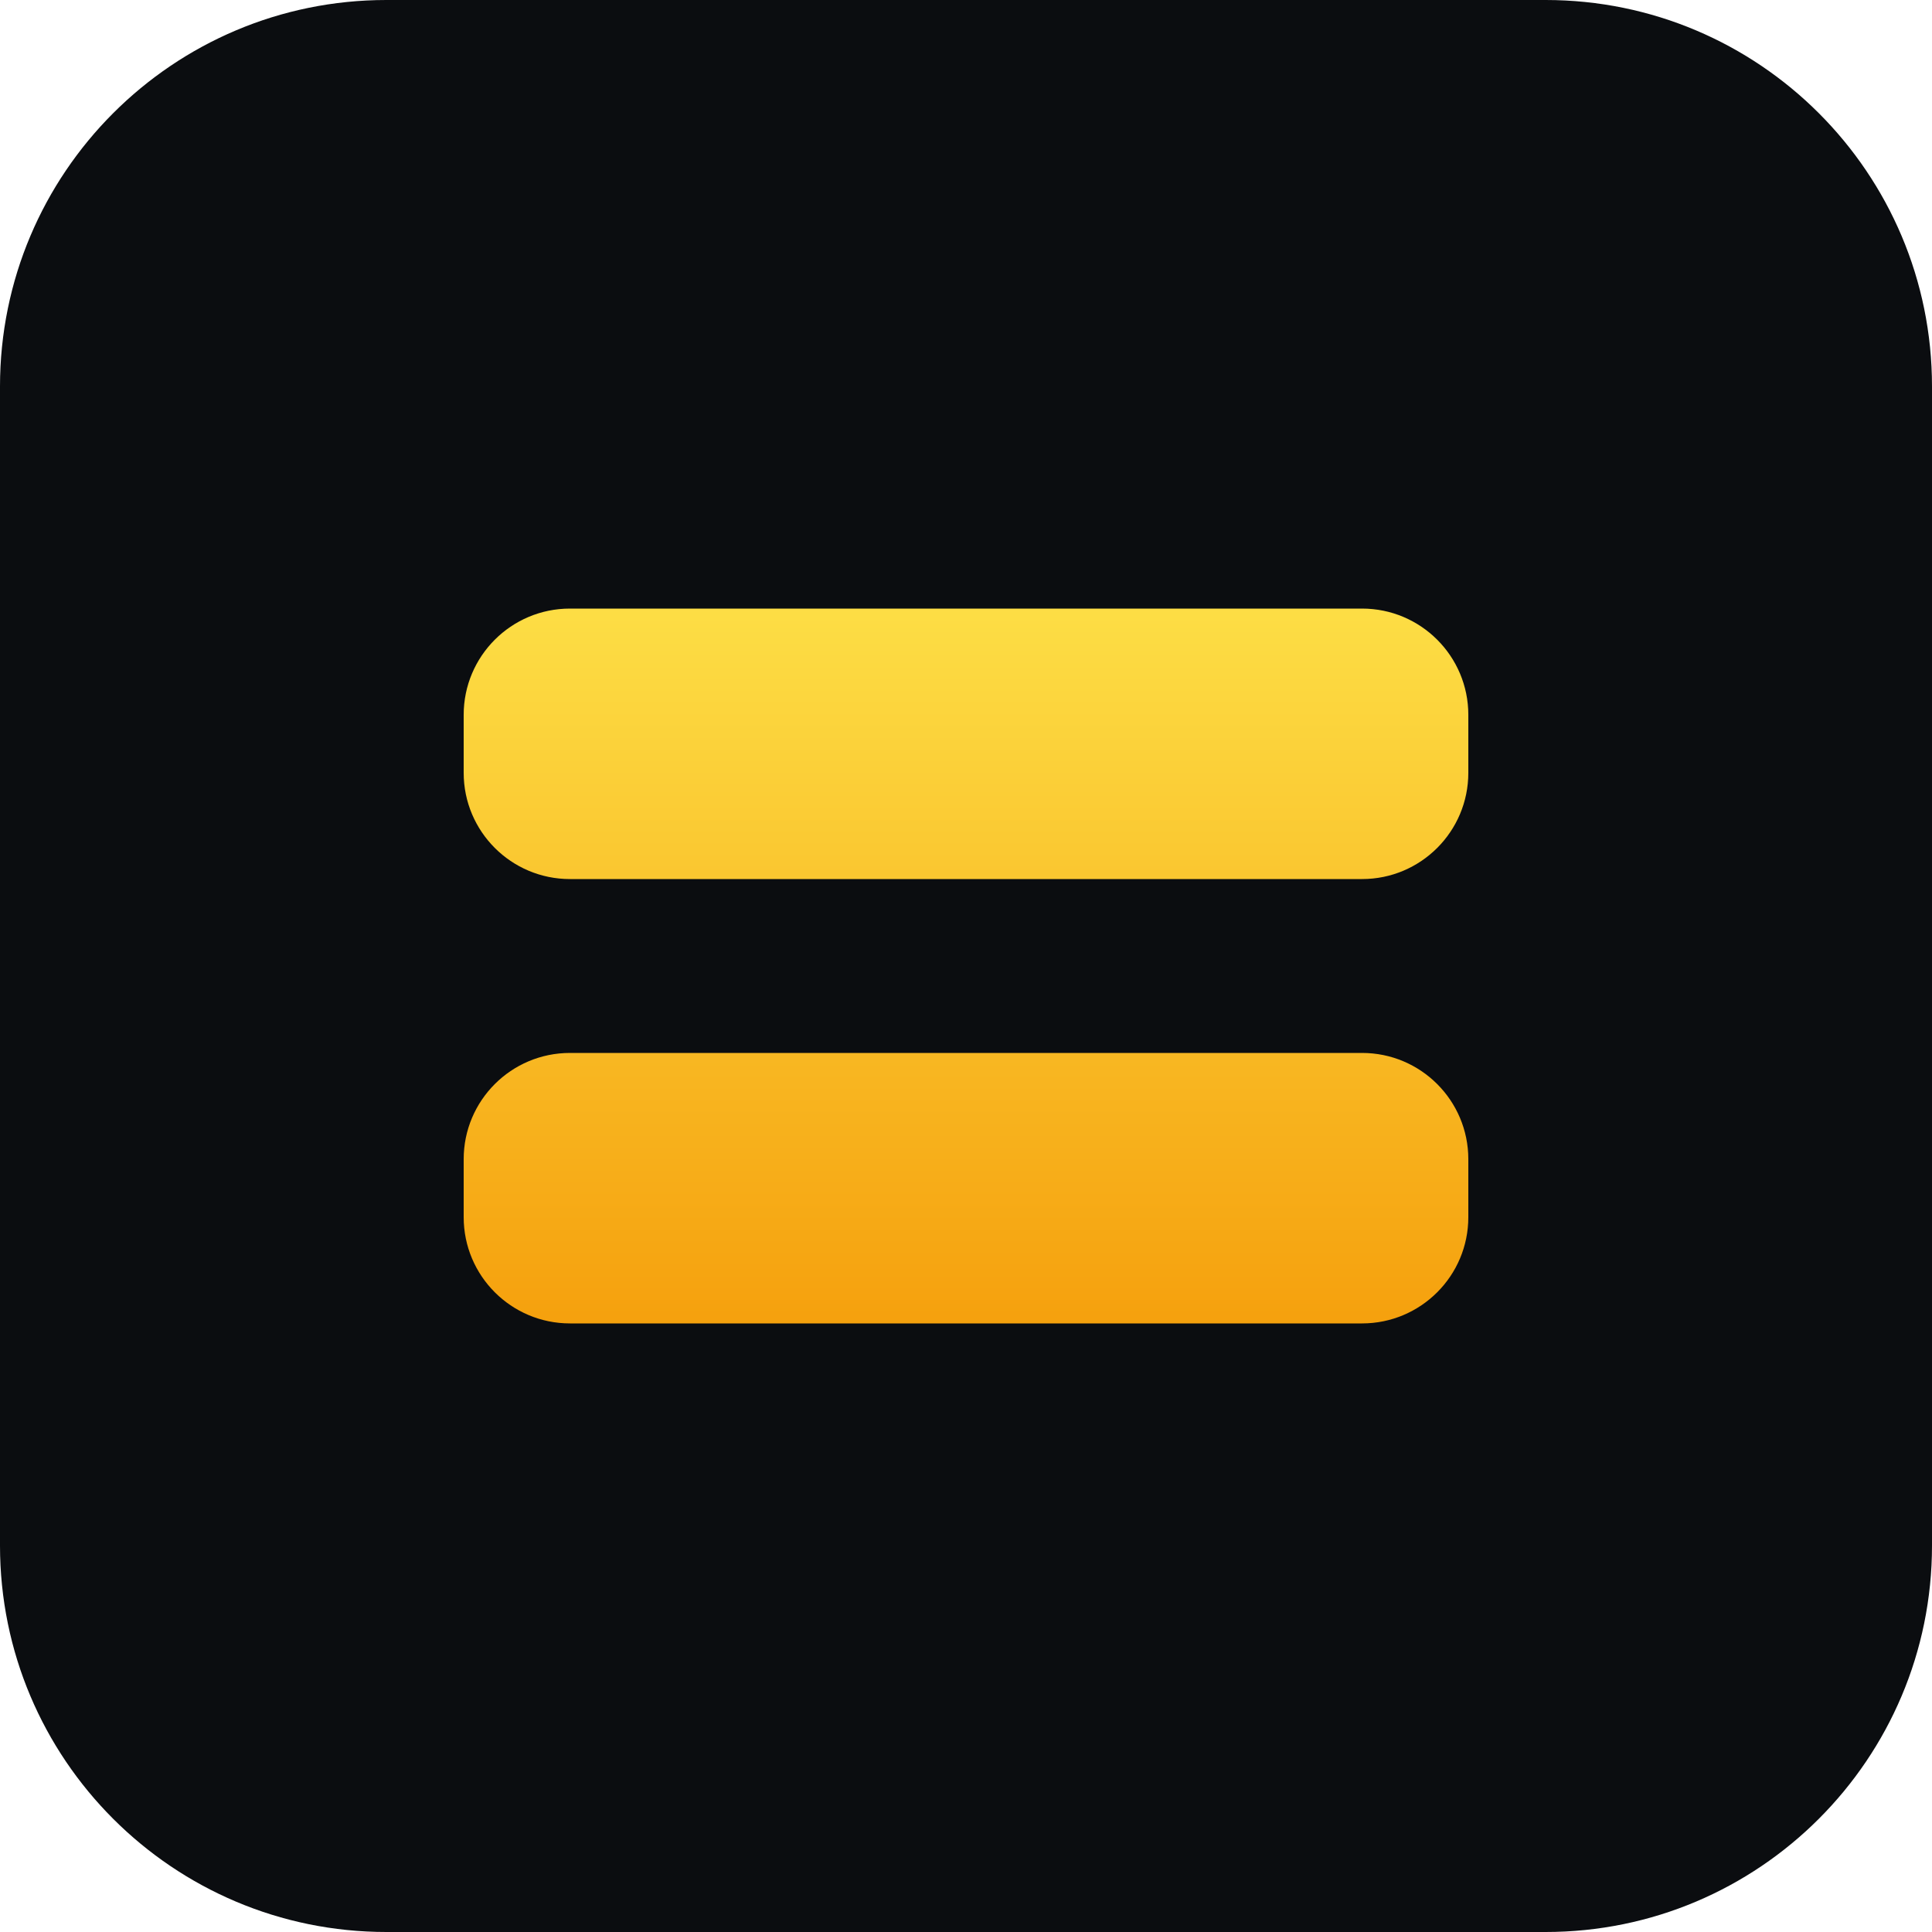
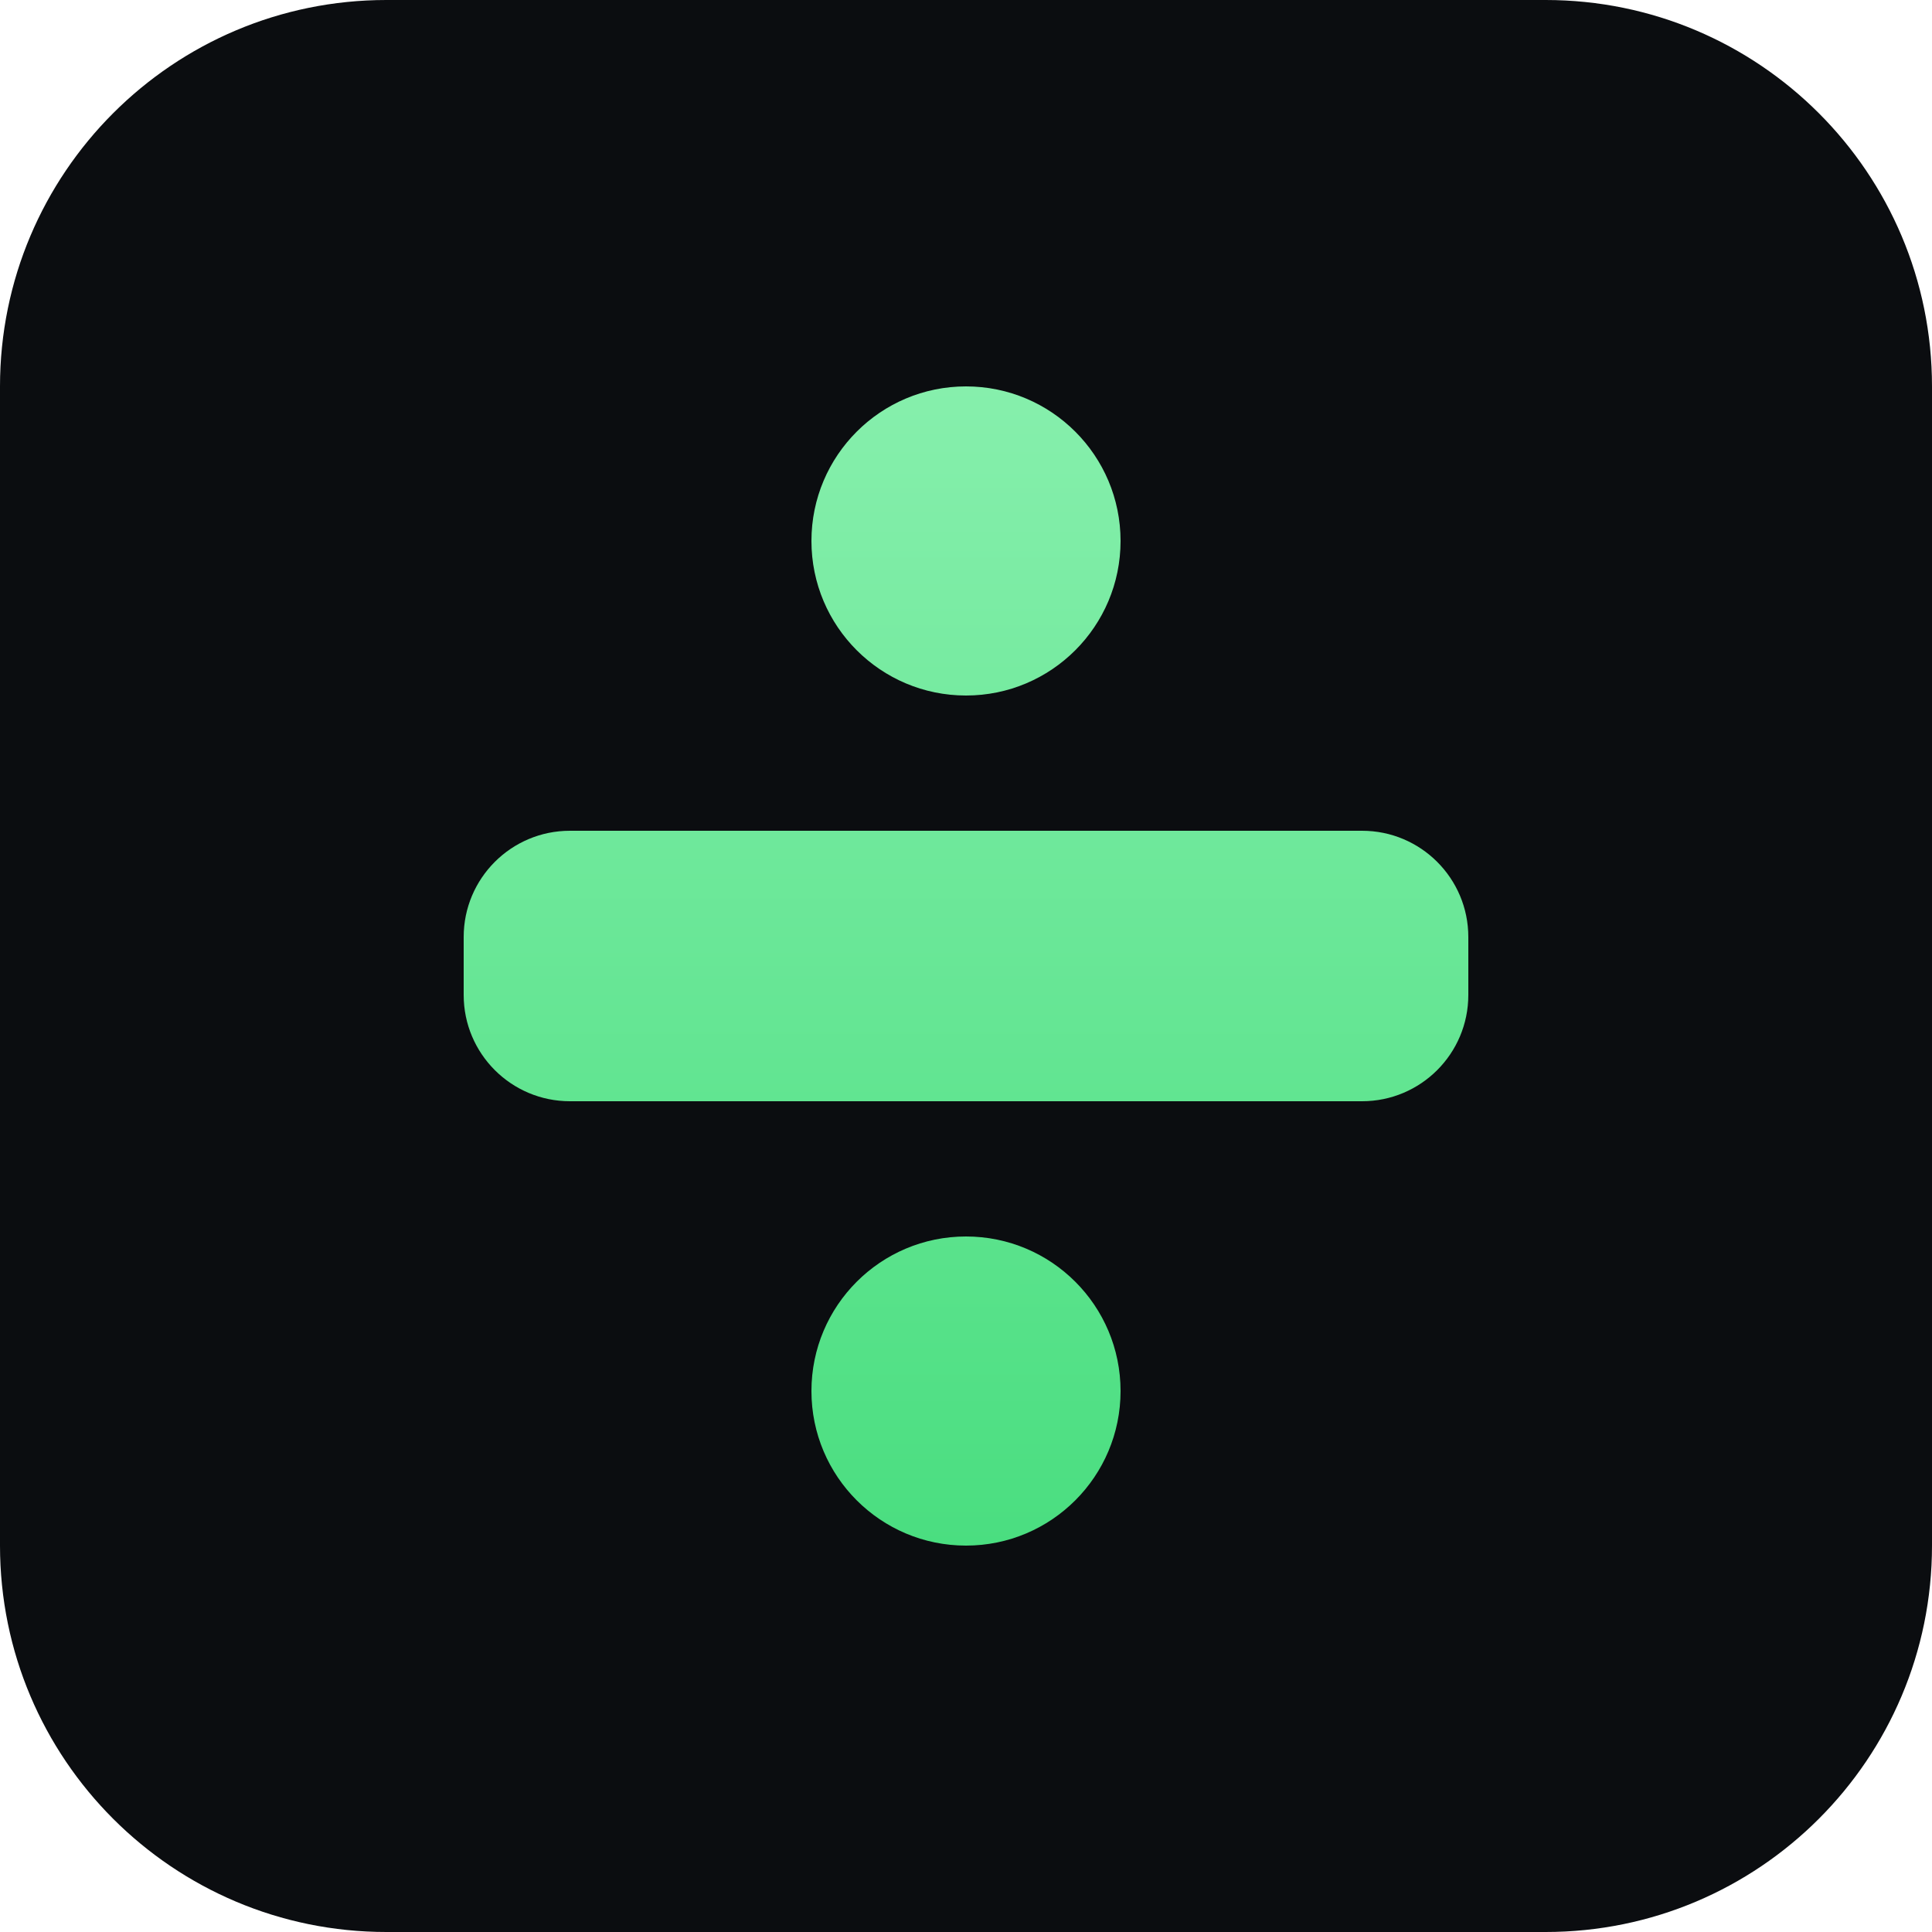
<svg xmlns="http://www.w3.org/2000/svg" viewBox="0 0 100 100">
  <defs>
-     <linearGradient id="g" x1="0" y1="30" x2="0" y2="70" gradientUnits="userSpaceOnUse">
-       <stop offset="0" stop-color="#fde047" />
-       <stop offset="1" stop-color="#f59e0b" />
+     <linearGradient id="g" x1="0" y1="20" x2="0" y2="80" gradientUnits="userSpaceOnUse">
+       <stop offset="0" stop-color="#86efac" />
+       <stop offset="1" stop-color="#4ade80" />
    </linearGradient>
  </defs>
  <rect width="100" height="100" rx="20" fill="#0b0d10" />
-   <rect x="24" y="31.5" width="52" height="14" rx="5.5" fill="url(#g)" />
-   <rect x="24" y="54.5" width="52" height="14" rx="5.5" fill="url(#g)" />
+   <circle cx="50" cy="28" r="8" fill="url(#g)" />
+   <rect x="24" y="43" width="52" height="14" rx="5.5" fill="url(#g)" />
+   <circle cx="50" cy="72" r="8" fill="url(#g)" />
</svg>
